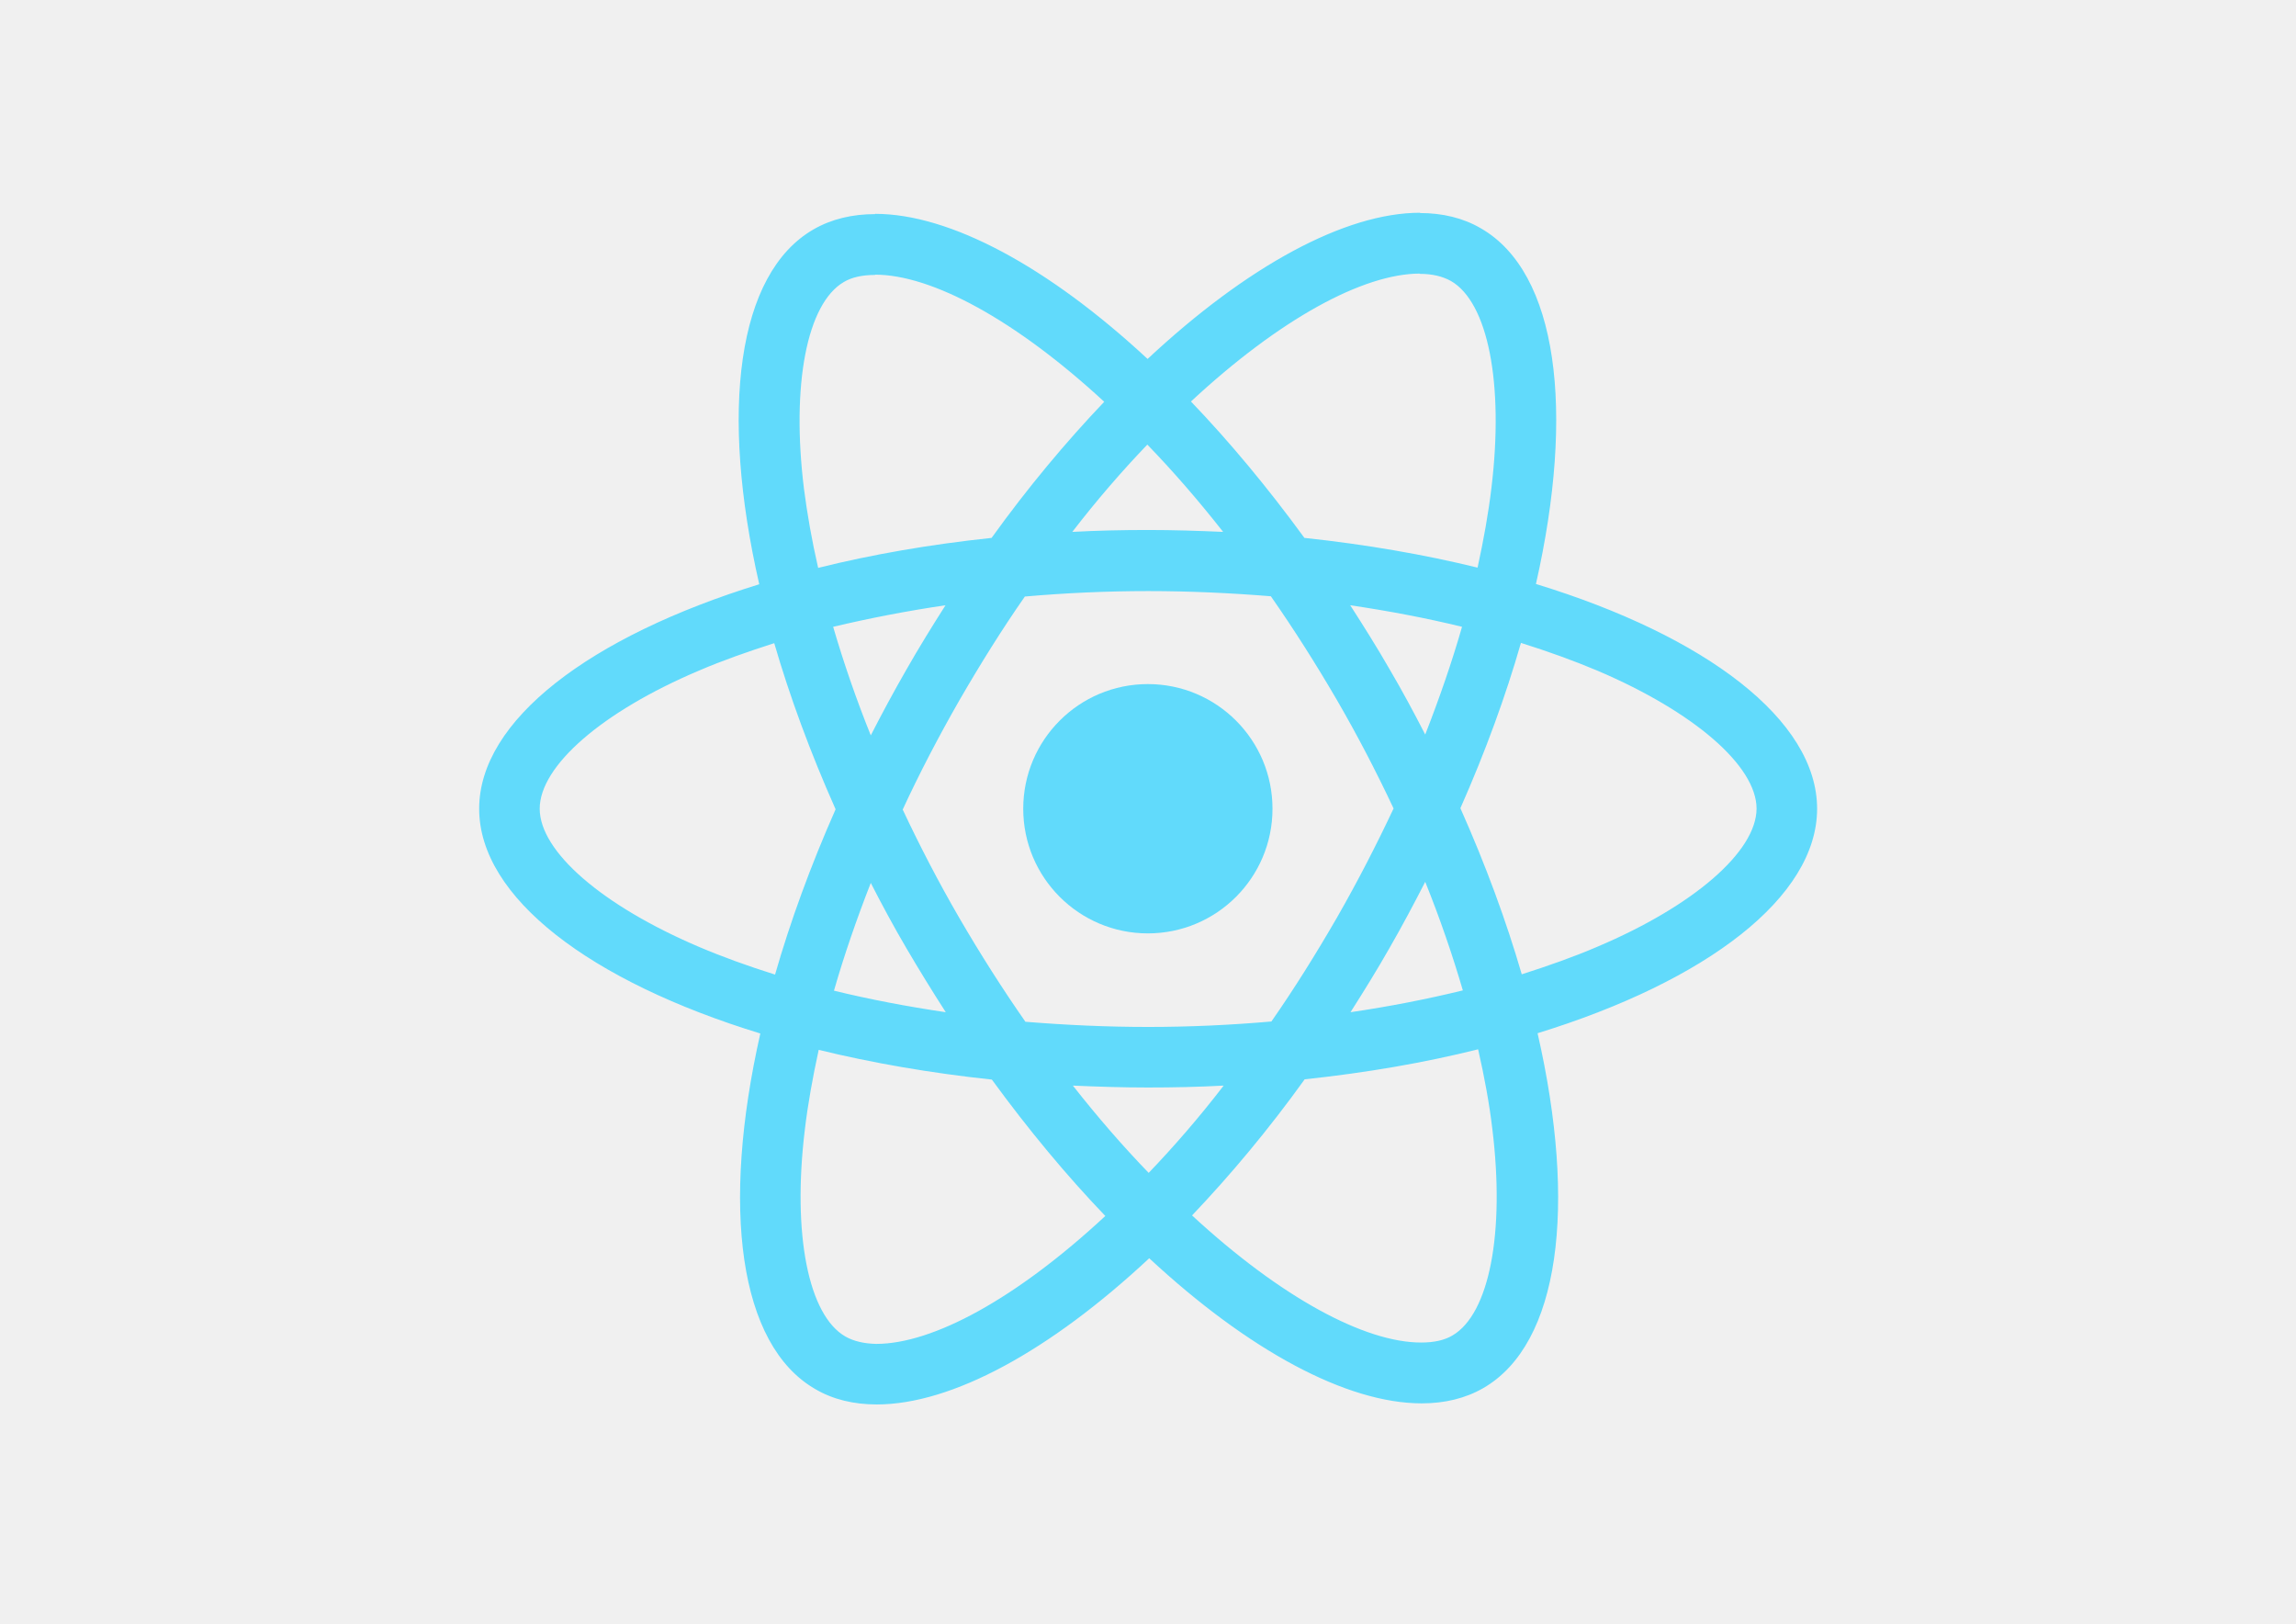
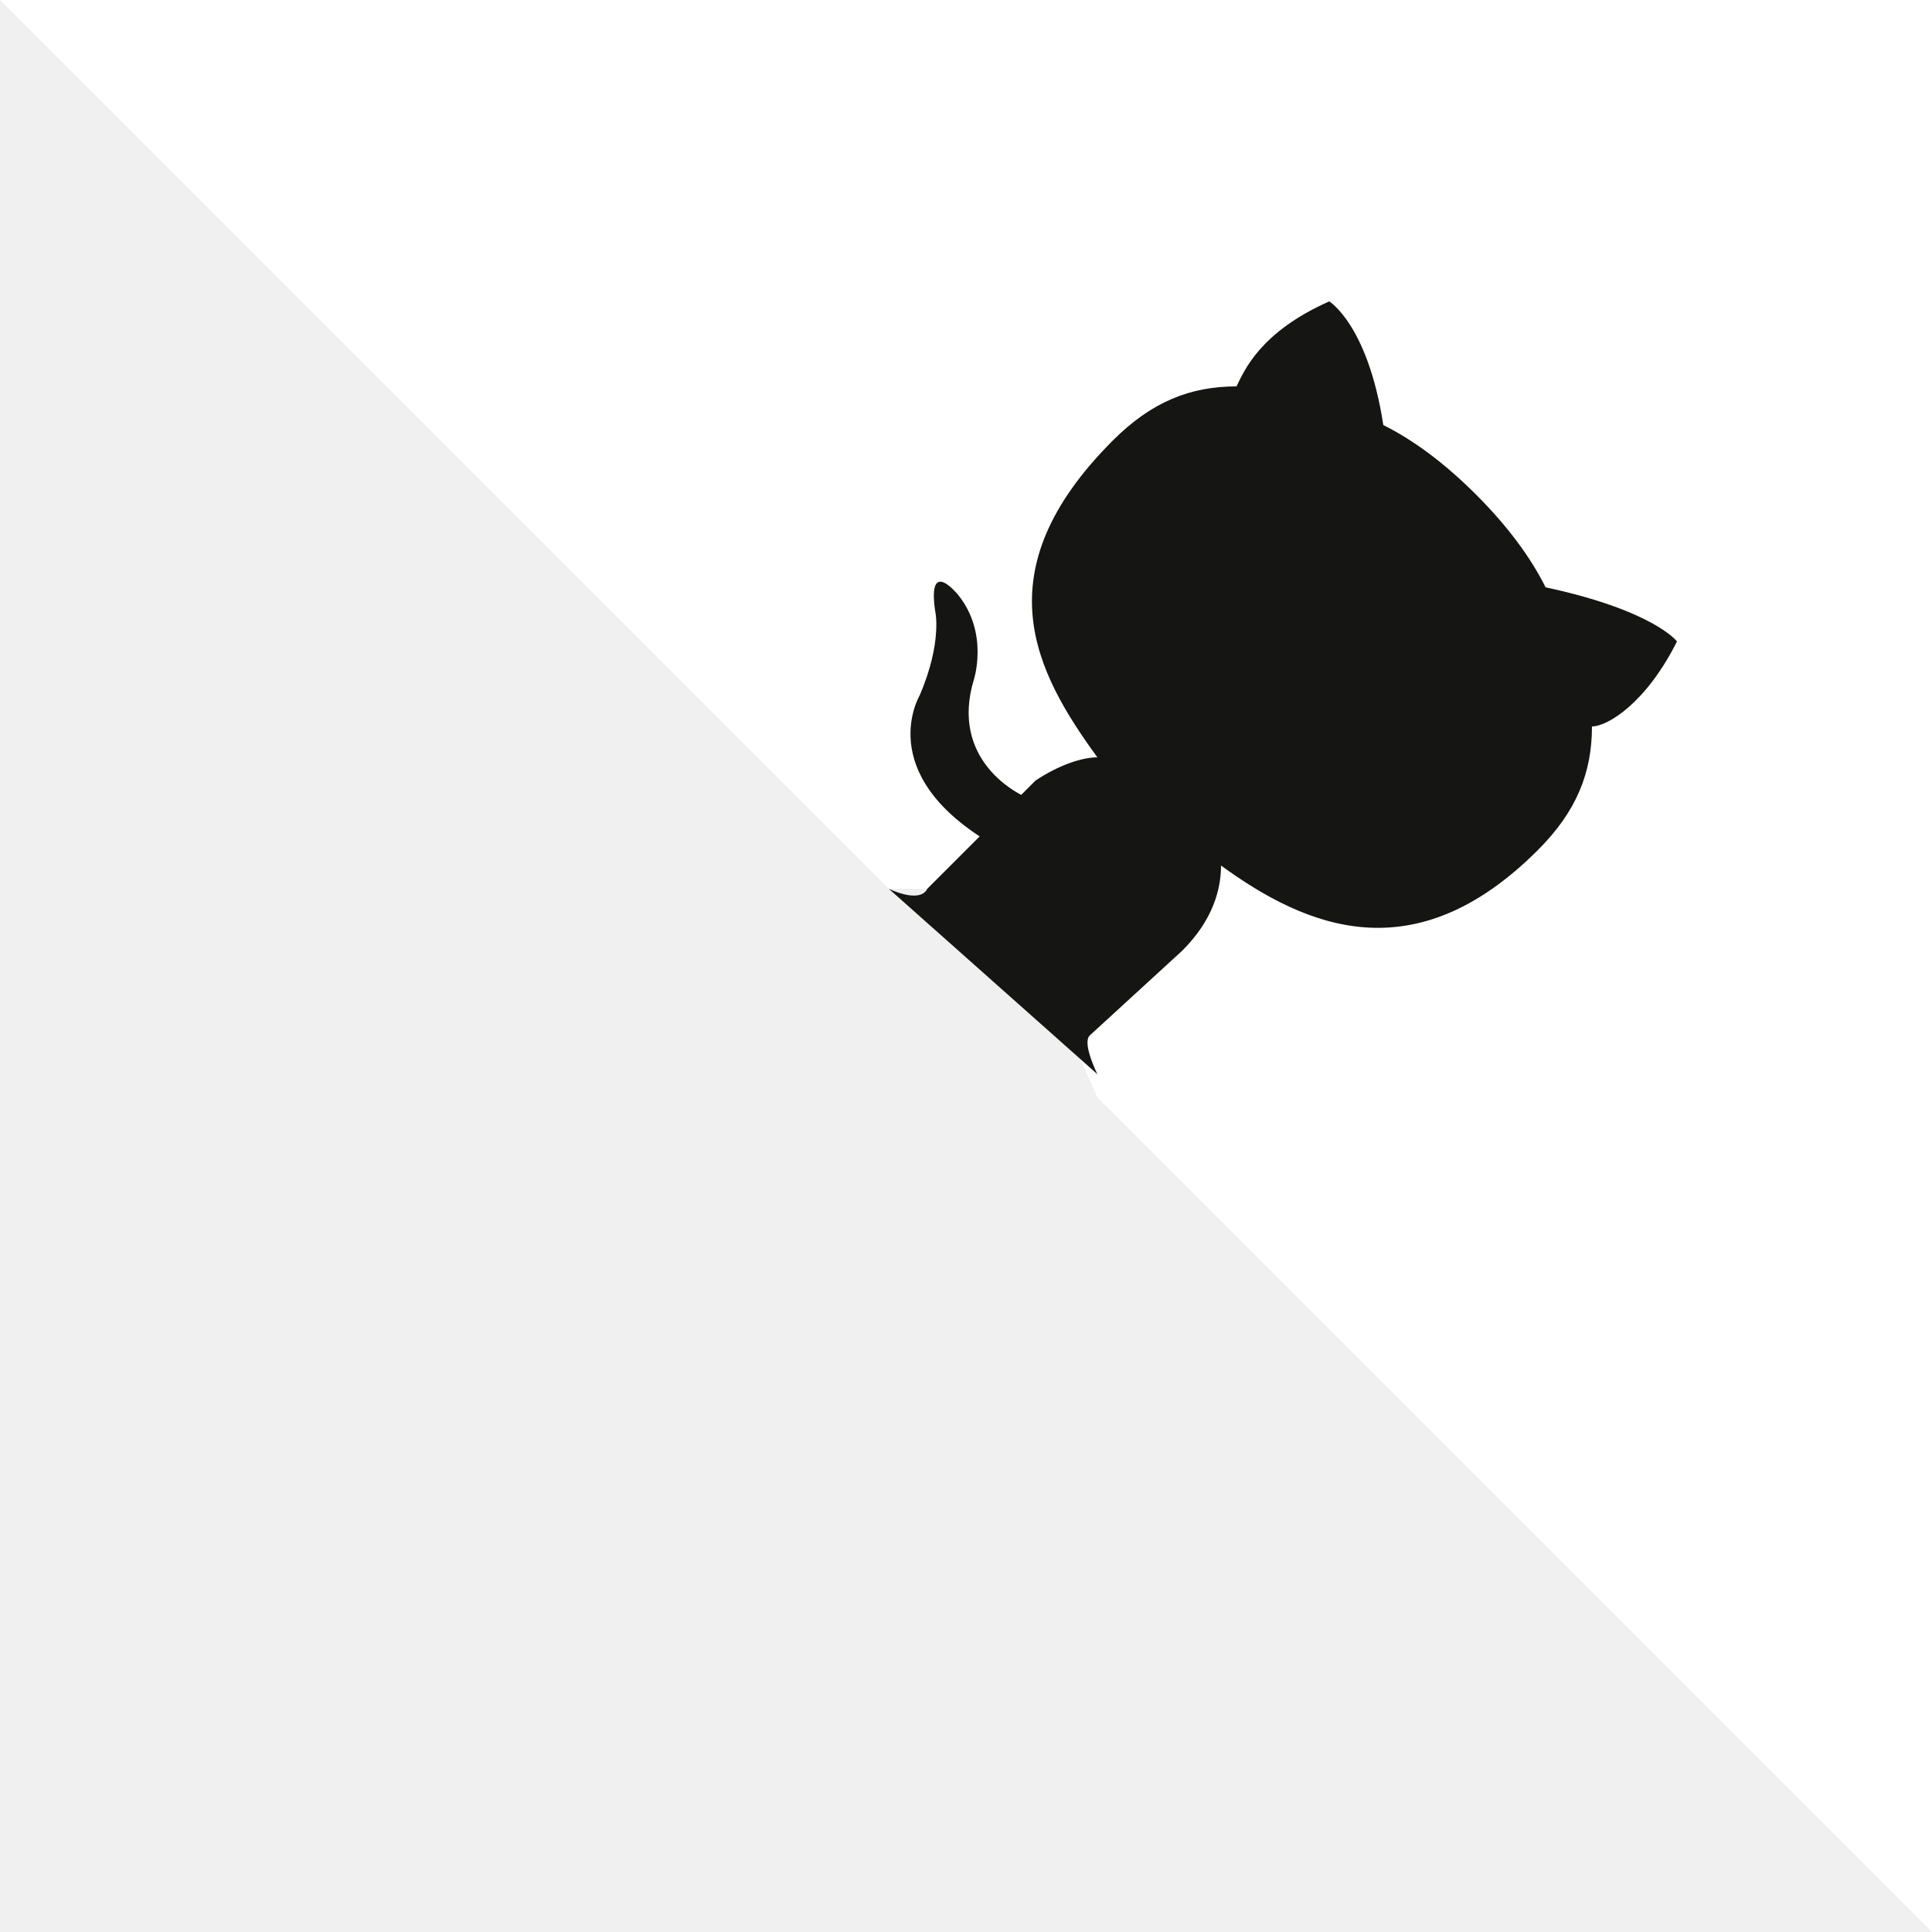
- <svg xmlns="http://www.w3.org/2000/svg" viewBox="0 0 841.9 595.3">
-   <g fill="#61DAFB">
-     <path d="M666.3 296.5c0-32.5-40.7-63.3-103.1-82.4 14.4-63.6 8-114.2-20.2-130.4-6.5-3.8-14.1-5.6-22.4-5.6v22.3c4.6 0 8.3.9 11.4 2.6 13.6 7.8 19.5 37.5 14.9 75.7-1.1 9.4-2.9 19.3-5.1 29.4-19.6-4.8-41-8.5-63.5-10.9-13.5-18.5-27.5-35.3-41.6-50 32.6-30.3 63.2-46.9 84-46.9V78c-27.5 0-63.5 19.6-99.9 53.6-36.4-33.8-72.4-53.2-99.9-53.2v22.3c20.7 0 51.4 16.5 84 46.6-14 14.7-28 31.4-41.3 49.9-22.6 2.4-44 6.1-63.6 11-2.3-10-4-19.7-5.2-29-4.7-38.2 1.1-67.9 14.6-75.8 3-1.8 6.9-2.6 11.5-2.6V78.5c-8.4 0-16 1.8-22.6 5.6-28.1 16.2-34.4 66.7-19.9 130.1-62.2 19.2-102.7 49.9-102.7 82.3 0 32.5 40.7 63.3 103.1 82.4-14.4 63.6-8 114.2 20.2 130.4 6.5 3.8 14.1 5.6 22.5 5.6 27.5 0 63.5-19.6 99.9-53.6 36.4 33.8 72.4 53.2 99.9 53.2 8.4 0 16-1.8 22.6-5.6 28.1-16.2 34.4-66.7 19.9-130.1 62-19.1 102.5-49.9 102.5-82.3zm-130.2-66.7c-3.7 12.9-8.3 26.2-13.5 39.5-4.1-8-8.4-16-13.1-24-4.6-8-9.5-15.8-14.4-23.4 14.2 2.1 27.9 4.7 41 7.9zm-45.8 106.5c-7.8 13.5-15.8 26.3-24.1 38.2-14.9 1.3-30 2-45.2 2-15.1 0-30.2-.7-45-1.9-8.3-11.9-16.4-24.6-24.2-38-7.6-13.1-14.5-26.4-20.8-39.8 6.2-13.4 13.2-26.8 20.7-39.9 7.8-13.5 15.8-26.3 24.1-38.2 14.9-1.3 30-2 45.2-2 15.1 0 30.2.7 45 1.9 8.3 11.9 16.4 24.6 24.2 38 7.6 13.1 14.5 26.4 20.8 39.8-6.3 13.4-13.2 26.8-20.7 39.9zm32.3-13c5.4 13.4 10 26.8 13.8 39.8-13.1 3.2-26.9 5.9-41.2 8 4.9-7.7 9.8-15.6 14.4-23.7 4.6-8 8.9-16.1 13-24.1zM421.2 430c-9.3-9.6-18.6-20.3-27.8-32 9 .4 18.2.7 27.5.7 9.4 0 18.7-.2 27.8-.7-9 11.7-18.3 22.4-27.5 32zm-74.4-58.9c-14.2-2.1-27.9-4.7-41-7.9 3.7-12.9 8.3-26.2 13.5-39.5 4.1 8 8.4 16 13.1 24 4.7 8 9.5 15.8 14.4 23.4zM420.7 163c9.3 9.6 18.6 20.3 27.8 32-9-.4-18.2-.7-27.5-.7-9.4 0-18.7.2-27.8.7 9-11.7 18.3-22.4 27.5-32zm-74 58.9c-4.9 7.7-9.8 15.6-14.4 23.7-4.6 8-8.9 16-13 24-5.4-13.4-10-26.8-13.8-39.8 13.1-3.1 26.9-5.8 41.2-7.9zm-90.5 125.2c-35.4-15.1-58.3-34.9-58.3-50.6 0-15.7 22.9-35.6 58.3-50.6 8.6-3.7 18-7 27.7-10.1 5.7 19.6 13.2 40 22.5 60.9-9.2 20.8-16.6 41.1-22.2 60.6-9.9-3.1-19.3-6.5-28-10.2zM310 490c-13.6-7.8-19.5-37.5-14.9-75.7 1.1-9.4 2.9-19.3 5.1-29.4 19.6 4.8 41 8.5 63.5 10.9 13.5 18.5 27.5 35.3 41.6 50-32.6 30.3-63.2 46.9-84 46.9-4.5-.1-8.3-1-11.3-2.7zm237.2-76.2c4.7 38.2-1.1 67.9-14.6 75.8-3 1.8-6.9 2.6-11.5 2.6-20.7 0-51.4-16.5-84-46.6 14-14.7 28-31.4 41.3-49.9 22.6-2.4 44-6.1 63.6-11 2.3 10.1 4.1 19.8 5.2 29.1zm38.5-66.7c-8.6 3.7-18 7-27.7 10.1-5.7-19.6-13.2-40-22.5-60.9 9.2-20.8 16.6-41.1 22.2-60.6 9.9 3.1 19.3 6.5 28.1 10.2 35.4 15.1 58.3 34.9 58.3 50.6-.1 15.7-23 35.6-58.4 50.6zM320.8 78.4z" />
-     <circle cx="420.9" cy="296.5" r="45.7" />
-     <path d="M520.5 78.1z" />
-   </g>
+ <svg xmlns="http://www.w3.org/2000/svg" width="80" height="80" viewBox="0 0 250 250" fill="#151513" style="position: absolute; top: 0; right: 0">
+   <path d="M0 0l115 115h15l12 27 108 108V0z" fill="#fff" />
+   <path class="octo-arm" d="M128 109c-15-9-9-19-9-19 3-7 2-11 2-11-1-7 3-2 3-2 4 5 2 11 2 11-3 10 5 15 9 16" style="-webkit-transform-origin: 130px 106px; transform-origin: 130px 106px" />
+   <path class="octo-body" d="M115 115s4 2 5 0l14-14c3-2 6-3 8-3-8-11-15-24 2-41 5-5 10-7 16-7 1-2 3-7 12-11 0 0 5 3 7 16 4 2 8 5 12 9s7 8 9 12c14 3 17 7 17 7-4 8-9 11-11 11 0 6-2 11-7 16-16 16-30 10-41 2 0 3-1 7-5 11l-12 11c-1 1 1 5 1 5z" />
</svg>
